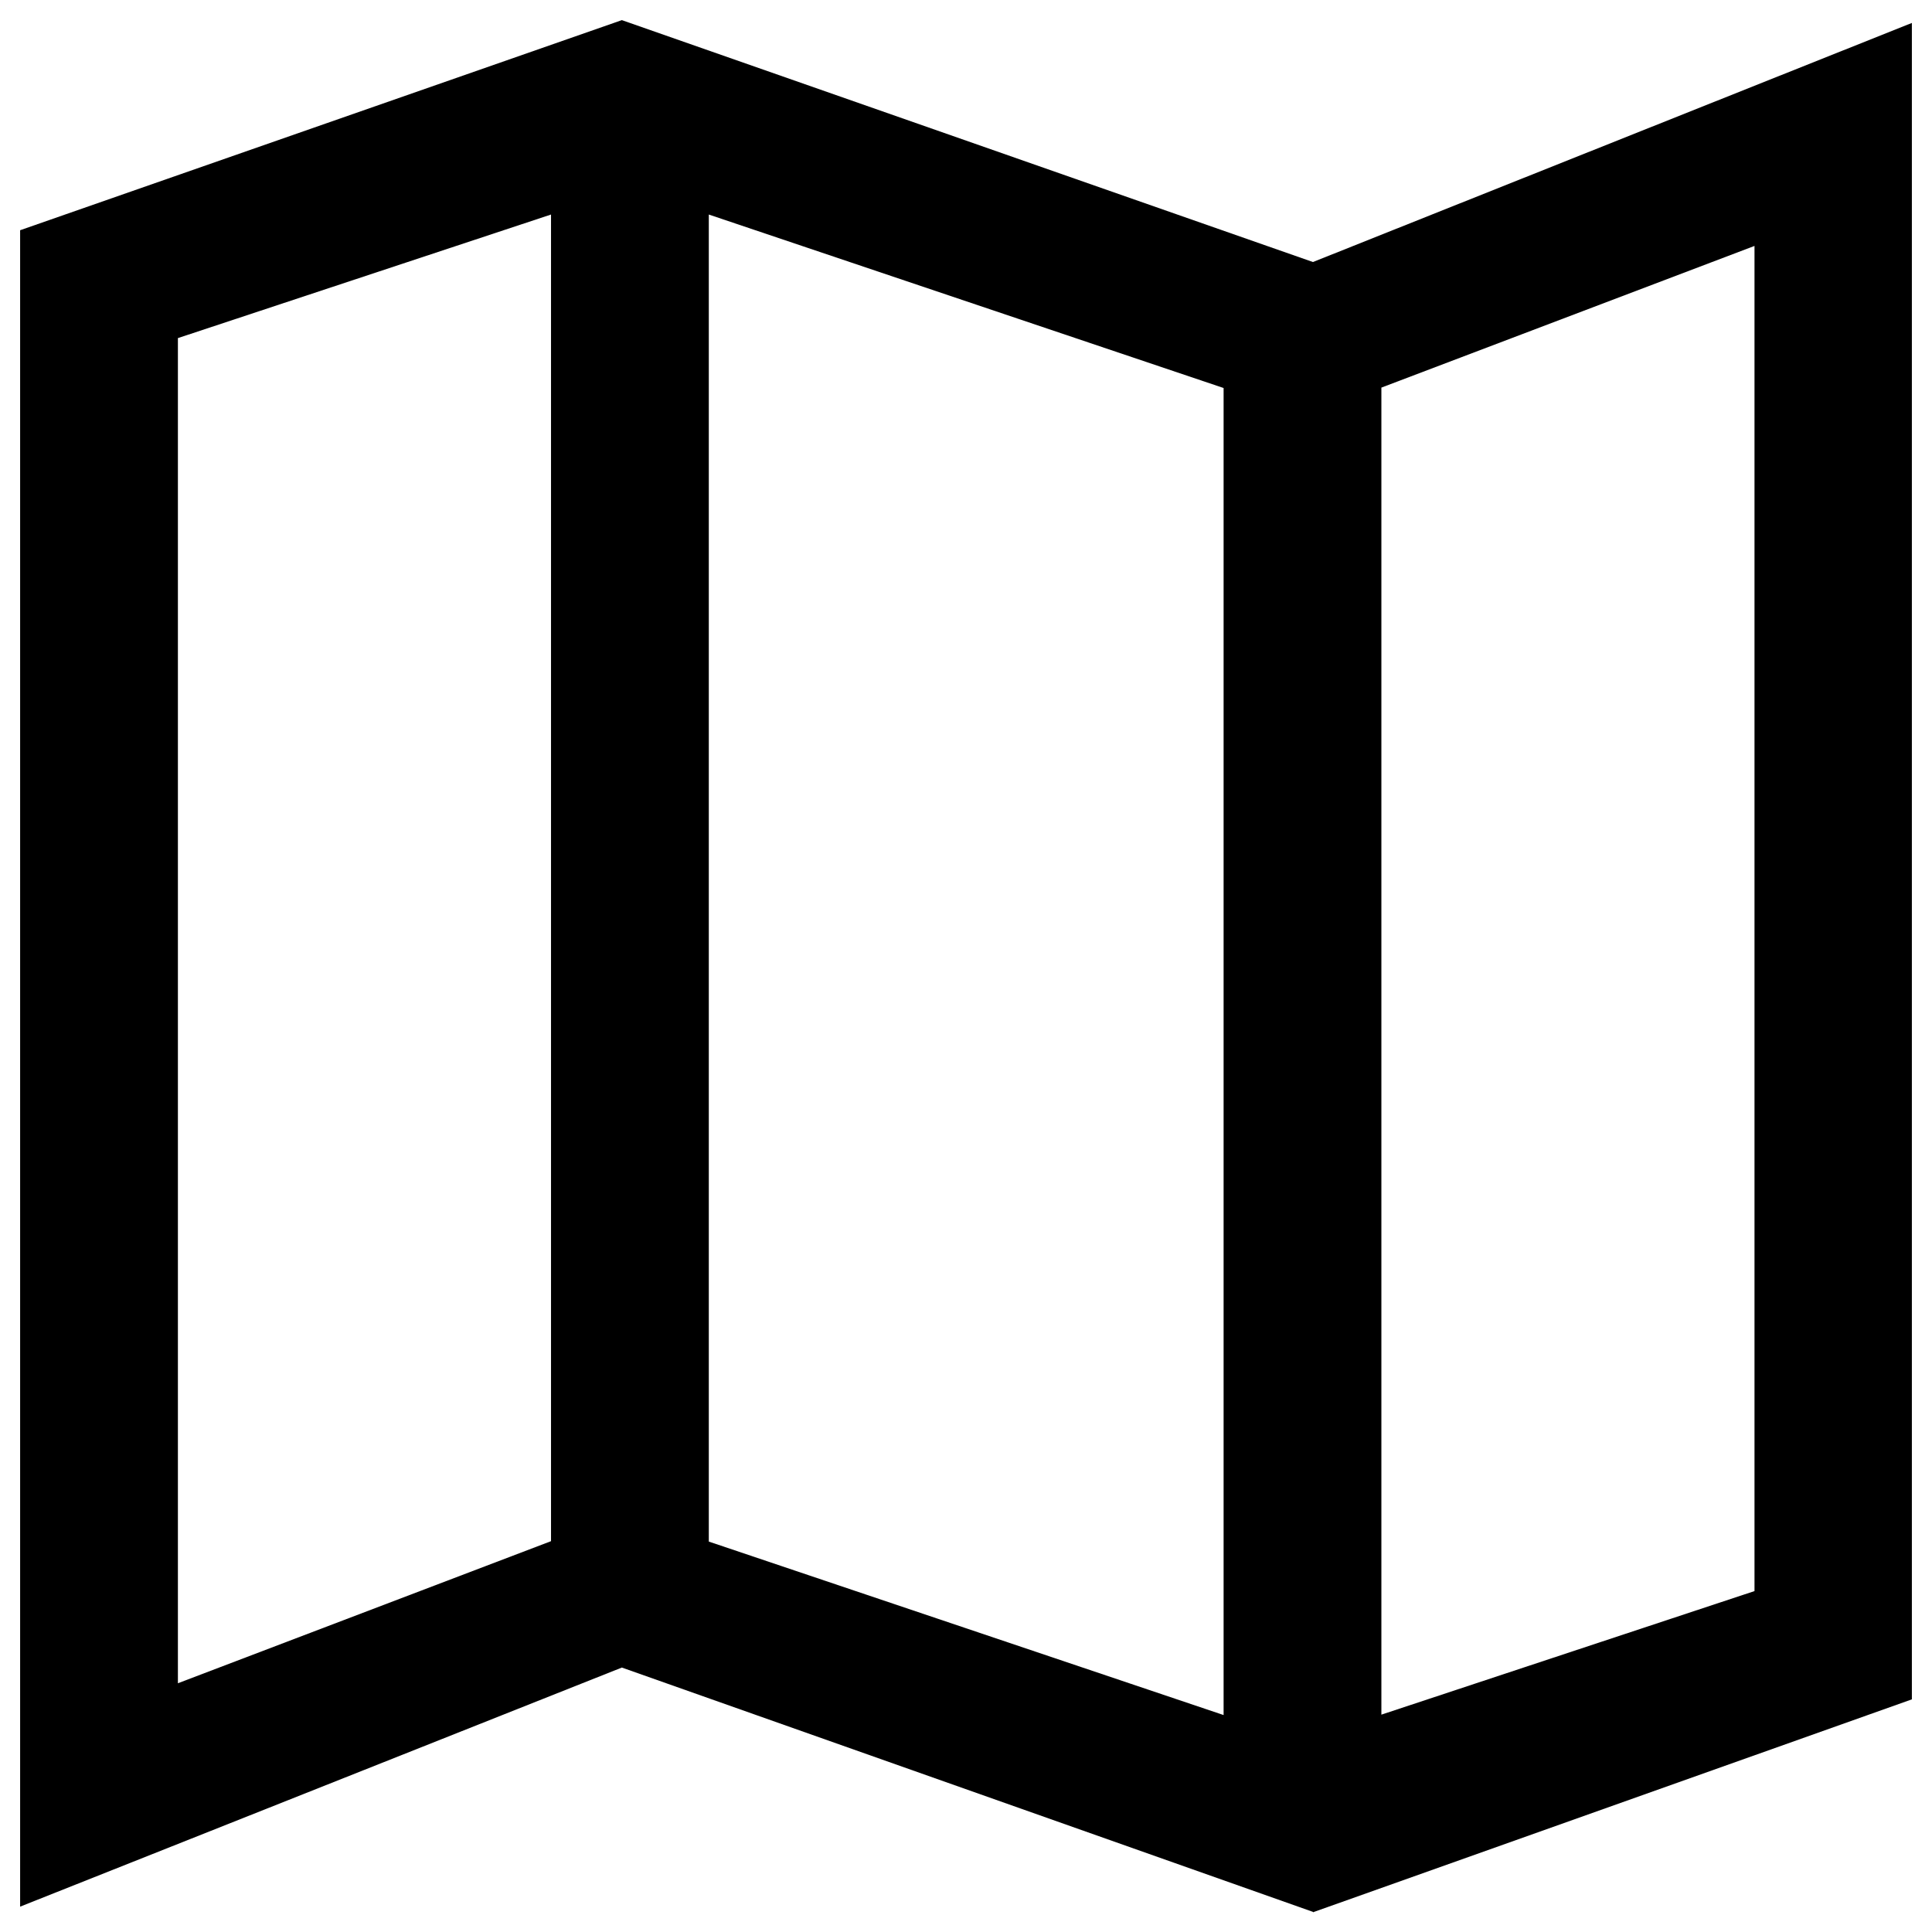
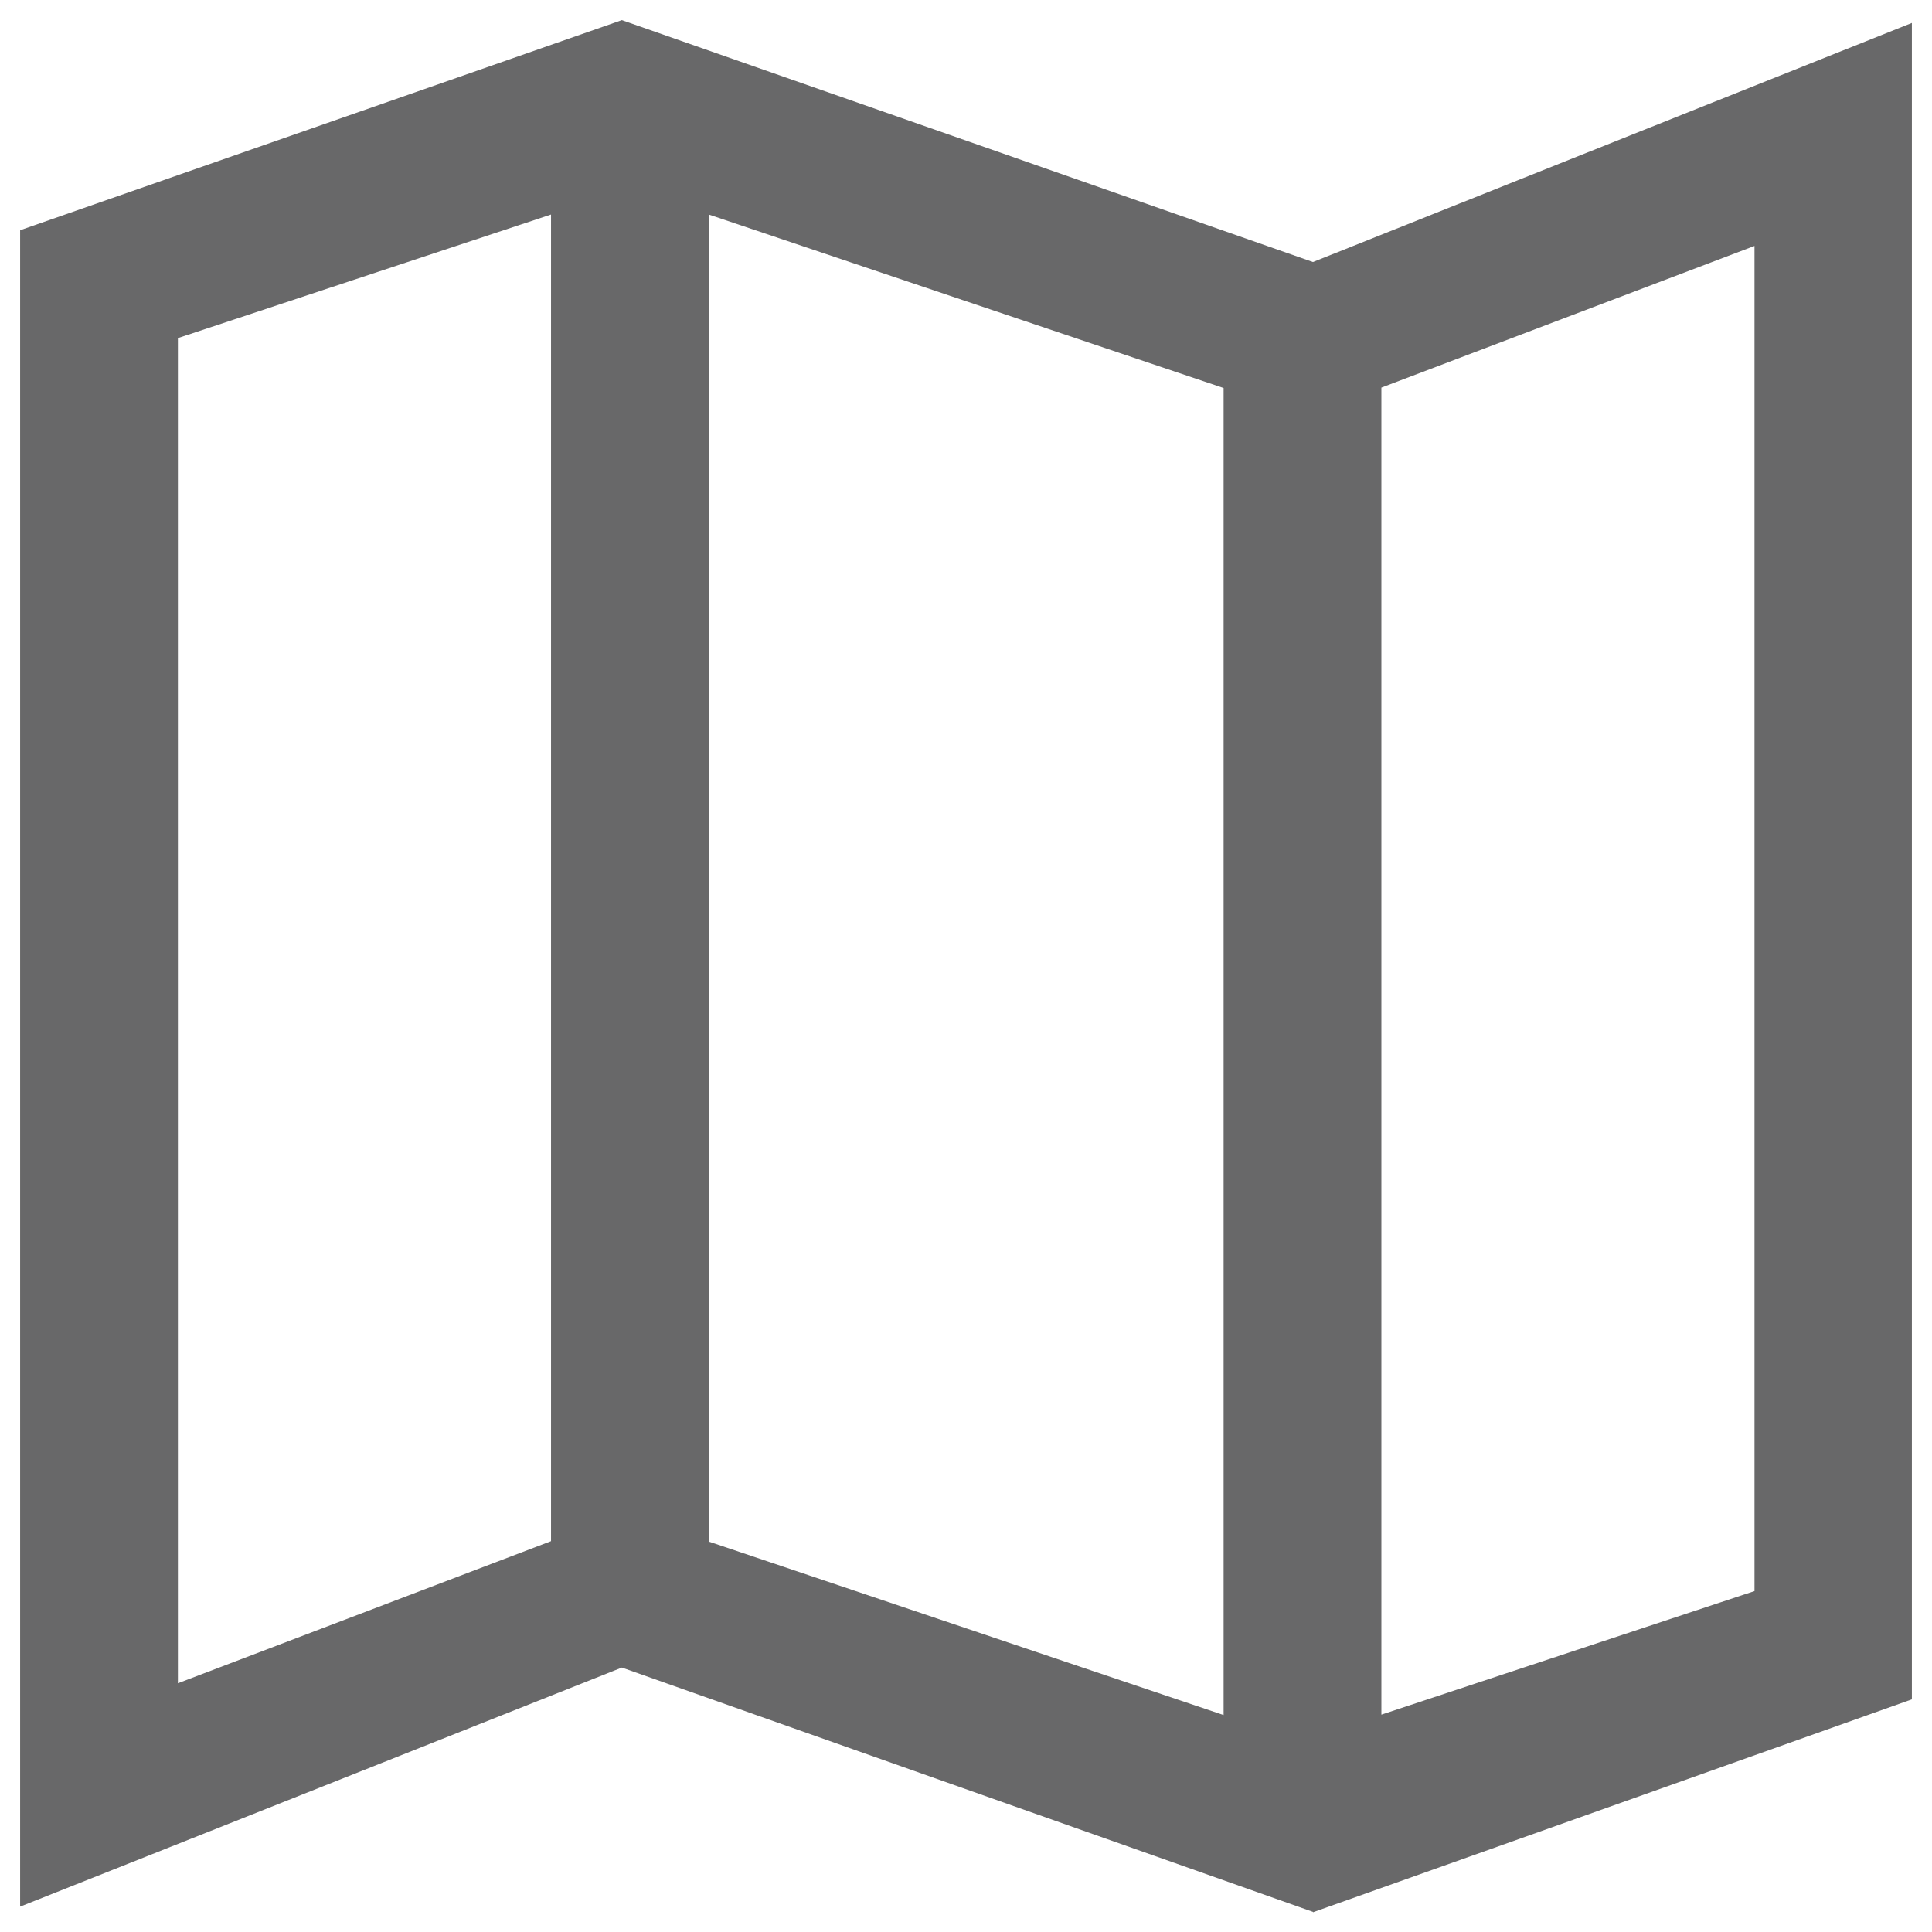
<svg xmlns="http://www.w3.org/2000/svg" id="a" viewBox="0 0 48 48">
-   <path d="m32.62,47.5l-17.17-6.07L.5,47.37V5.72L15.45.5l17.17,6.01L47.5.57v41.65l-14.88,5.29Zm-2.22-4.9V9.64l-12.79-4.31v32.97l12.79,4.31Zm3.92,0l9.27-3.07V6.11l-9.27,3.52v32.97Zm-29.9-.78l9.27-3.53V5.33l-9.27,3.07v33.42ZM34.31,9.64v32.97V9.64ZM13.69,5.33v32.97V5.33Z" />
+   <path d="m32.62,47.5l-17.17-6.07L.5,47.37V5.72L15.45.5l17.17,6.01L47.5.57v41.65l-14.88,5.29Zm-2.22-4.9V9.64l-12.79-4.31v32.97l12.79,4.31Zm3.92,0l9.27-3.07V6.11l-9.27,3.52v32.97Zm-29.9-.78l9.27-3.53V5.33l-9.27,3.07v33.42ZM34.31,9.64v32.97V9.64ZM13.69,5.33v32.97V5.33Z" style="fill:#686869;" />
</svg>
